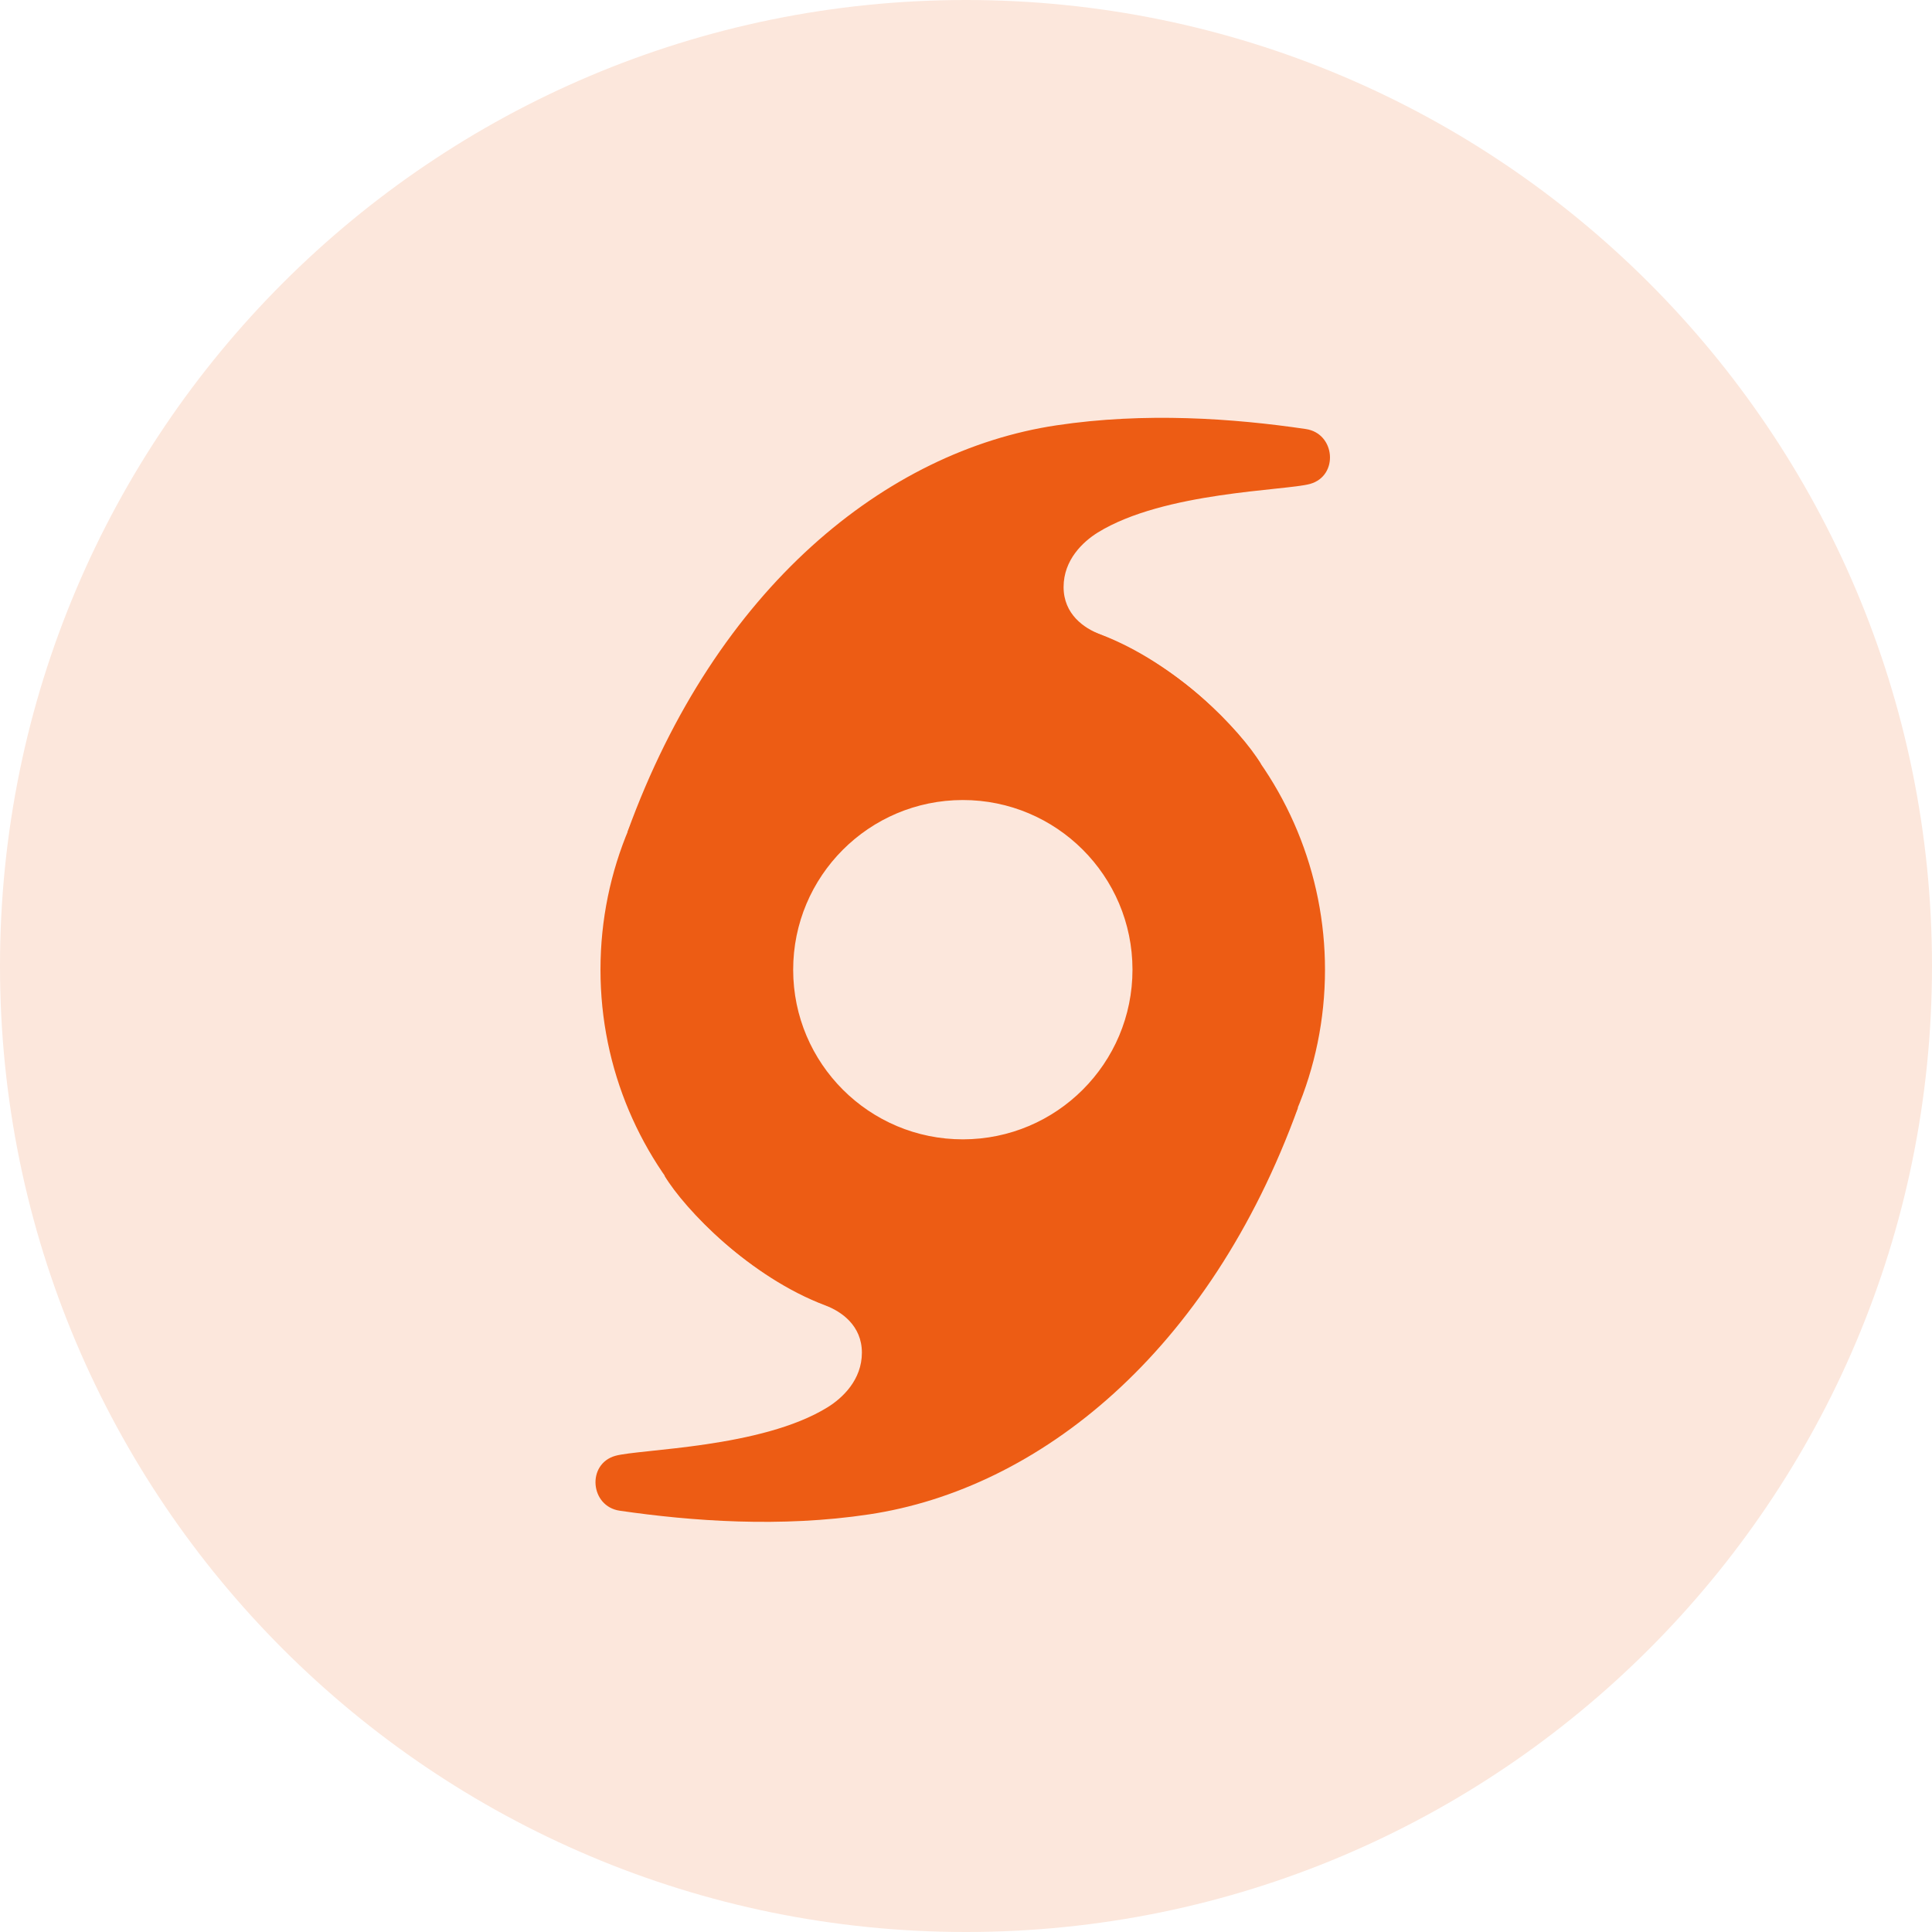
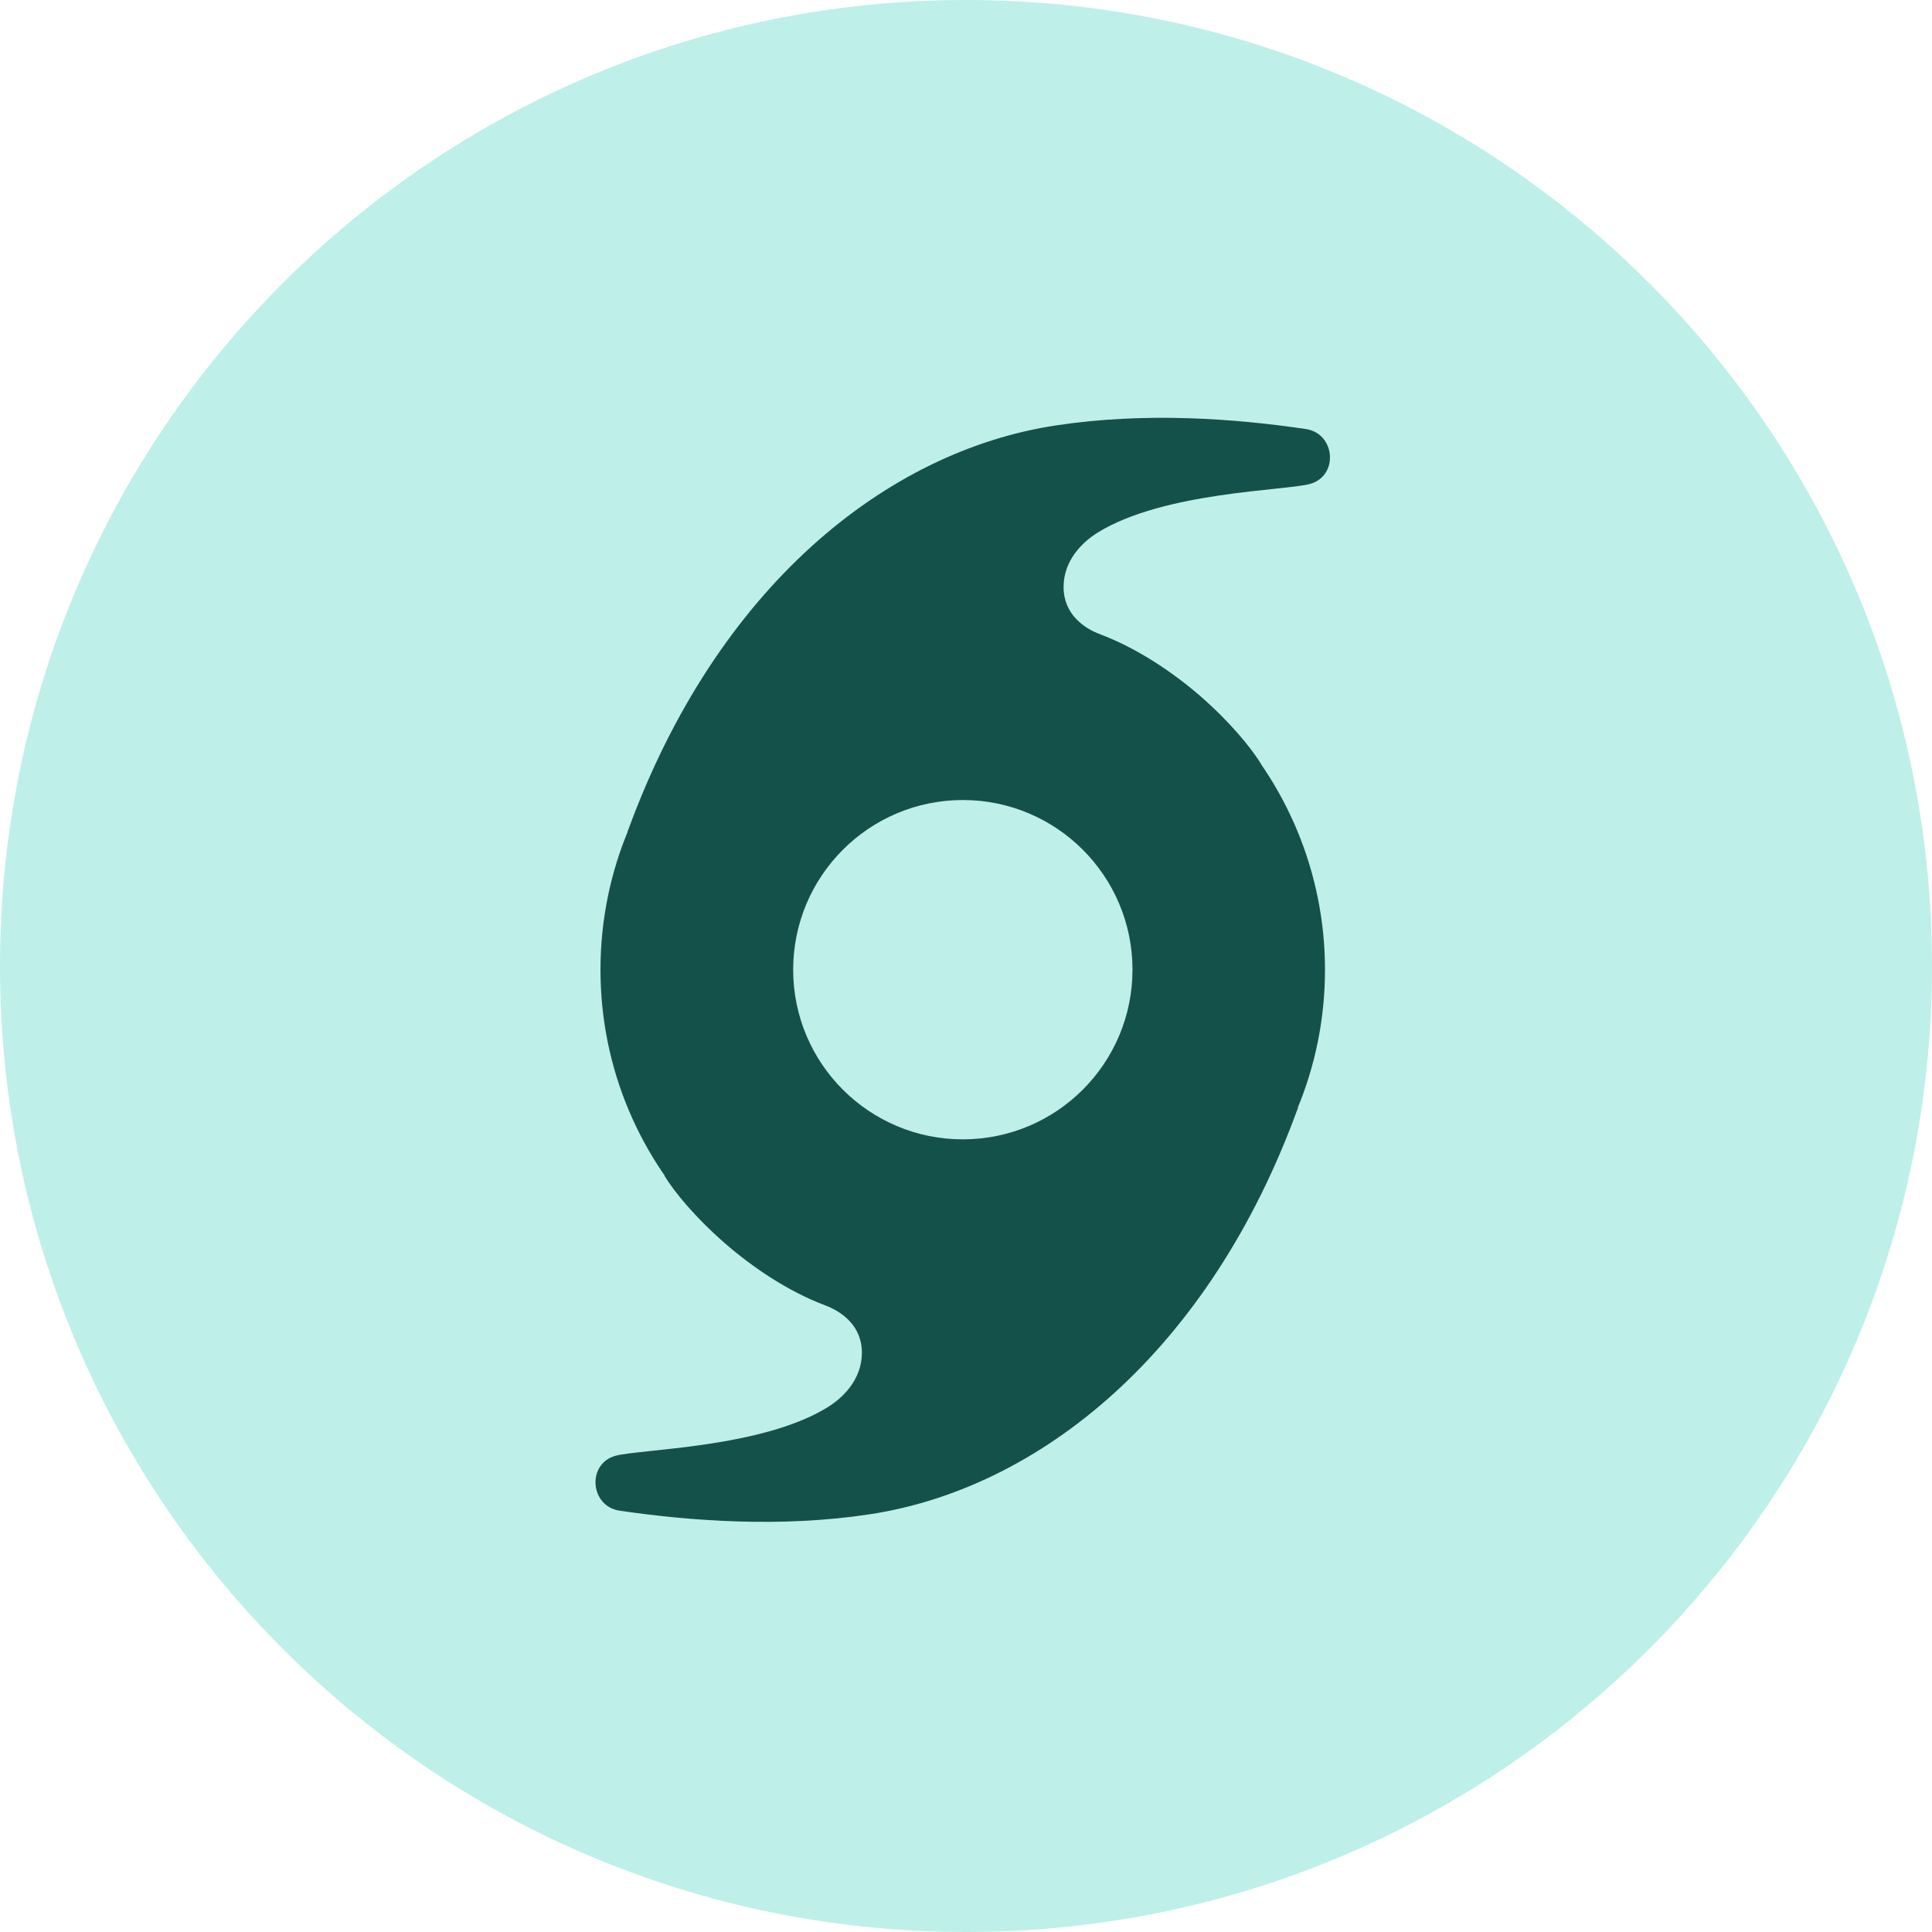
<svg xmlns="http://www.w3.org/2000/svg" width="250px" height="250px" viewBox="0 0 250 250" version="1.1">
  <defs />
  <g id="Library-Symbols" stroke="none" stroke-width="1" fill="none" fill-rule="evenodd">
    <g id="Images/Hazards/Tropical-storm">
-       <circle id="Oval-2" fill="#FCE7DC" cx="125" cy="125" r="125" />
-       <path d="M124.578,103.523 C136.701,103.517 146.535,113.339 146.543,125.462 C146.552,137.586 136.732,147.421 124.608,147.431 C112.485,147.442 102.648,137.623 102.636,125.5 C102.629,113.373 112.451,103.536 124.578,103.523 Z M124.578,78.602 C98.692,78.602 77.707,99.584 77.702,125.47 C77.698,151.356 98.677,172.345 124.563,172.353 C150.449,172.361 171.441,151.386 171.454,125.5 C171.46,113.064 166.524,101.135 157.732,92.339 C148.941,83.543 137.014,78.602 124.578,78.602 Z" id="Shape" fill="#ED5C14" fill-rule="nonzero" />
-       <path d="M163.173,98.868 C160.534,94.461 152.083,85.727 142.352,82.079 C140.29,81.298 137.628,79.485 137.628,75.962 C137.628,72.439 140.143,70.094 142.057,68.905 C150.633,63.614 166.356,63.501 169.528,62.618 C173.266,61.564 172.802,56.07 168.962,55.515 C159.616,54.133 148.118,53.317 136.699,55.039 C114.723,58.336 92.689,75.962 81.191,107.67 L163.173,98.868 Z" id="Shape" fill="#ED5C14" fill-rule="nonzero" />
-       <path d="M85.983,152.132 C88.623,156.539 97.073,165.273 106.804,168.921 C108.866,169.702 111.528,171.515 111.528,175.038 C111.528,178.561 109.013,180.906 107.099,182.095 C98.557,187.386 82.8,187.499 79.628,188.382 C75.89,189.436 76.354,194.93 80.195,195.485 C89.54,196.845 101.038,197.683 112.457,195.961 C134.434,192.664 156.467,175.038 167.965,143.33 L85.983,152.132 Z" id="Shape" fill="#ED5C14" fill-rule="nonzero" />
+       <circle id="Oval-2" fill="#BFEFE9" cx="125" cy="125" r="125" />
+       <path d="M124.578,103.523 C136.701,103.517 146.535,113.339 146.543,125.462 C146.552,137.586 136.732,147.421 124.608,147.431 C112.485,147.442 102.648,137.623 102.636,125.5 C102.629,113.373 112.451,103.536 124.578,103.523 Z M124.578,78.602 C98.692,78.602 77.707,99.584 77.702,125.47 C77.698,151.356 98.677,172.345 124.563,172.353 C150.449,172.361 171.441,151.386 171.454,125.5 C171.46,113.064 166.524,101.135 157.732,92.339 C148.941,83.543 137.014,78.602 124.578,78.602 Z" id="Shape" fill="#15514B" fill-rule="nonzero" />
+       <path d="M163.173,98.868 C160.534,94.461 152.083,85.727 142.352,82.079 C140.29,81.298 137.628,79.485 137.628,75.962 C137.628,72.439 140.143,70.094 142.057,68.905 C150.633,63.614 166.356,63.501 169.528,62.618 C173.266,61.564 172.802,56.07 168.962,55.515 C159.616,54.133 148.118,53.317 136.699,55.039 C114.723,58.336 92.689,75.962 81.191,107.67 L163.173,98.868 Z" id="Shape" fill="#15514B" fill-rule="nonzero" />
+       <path d="M85.983,152.132 C88.623,156.539 97.073,165.273 106.804,168.921 C108.866,169.702 111.528,171.515 111.528,175.038 C111.528,178.561 109.013,180.906 107.099,182.095 C98.557,187.386 82.8,187.499 79.628,188.382 C75.89,189.436 76.354,194.93 80.195,195.485 C89.54,196.845 101.038,197.683 112.457,195.961 C134.434,192.664 156.467,175.038 167.965,143.33 L85.983,152.132 Z" id="Shape" fill="#15514B" fill-rule="nonzero" />
    </g>
  </g>
</svg>
